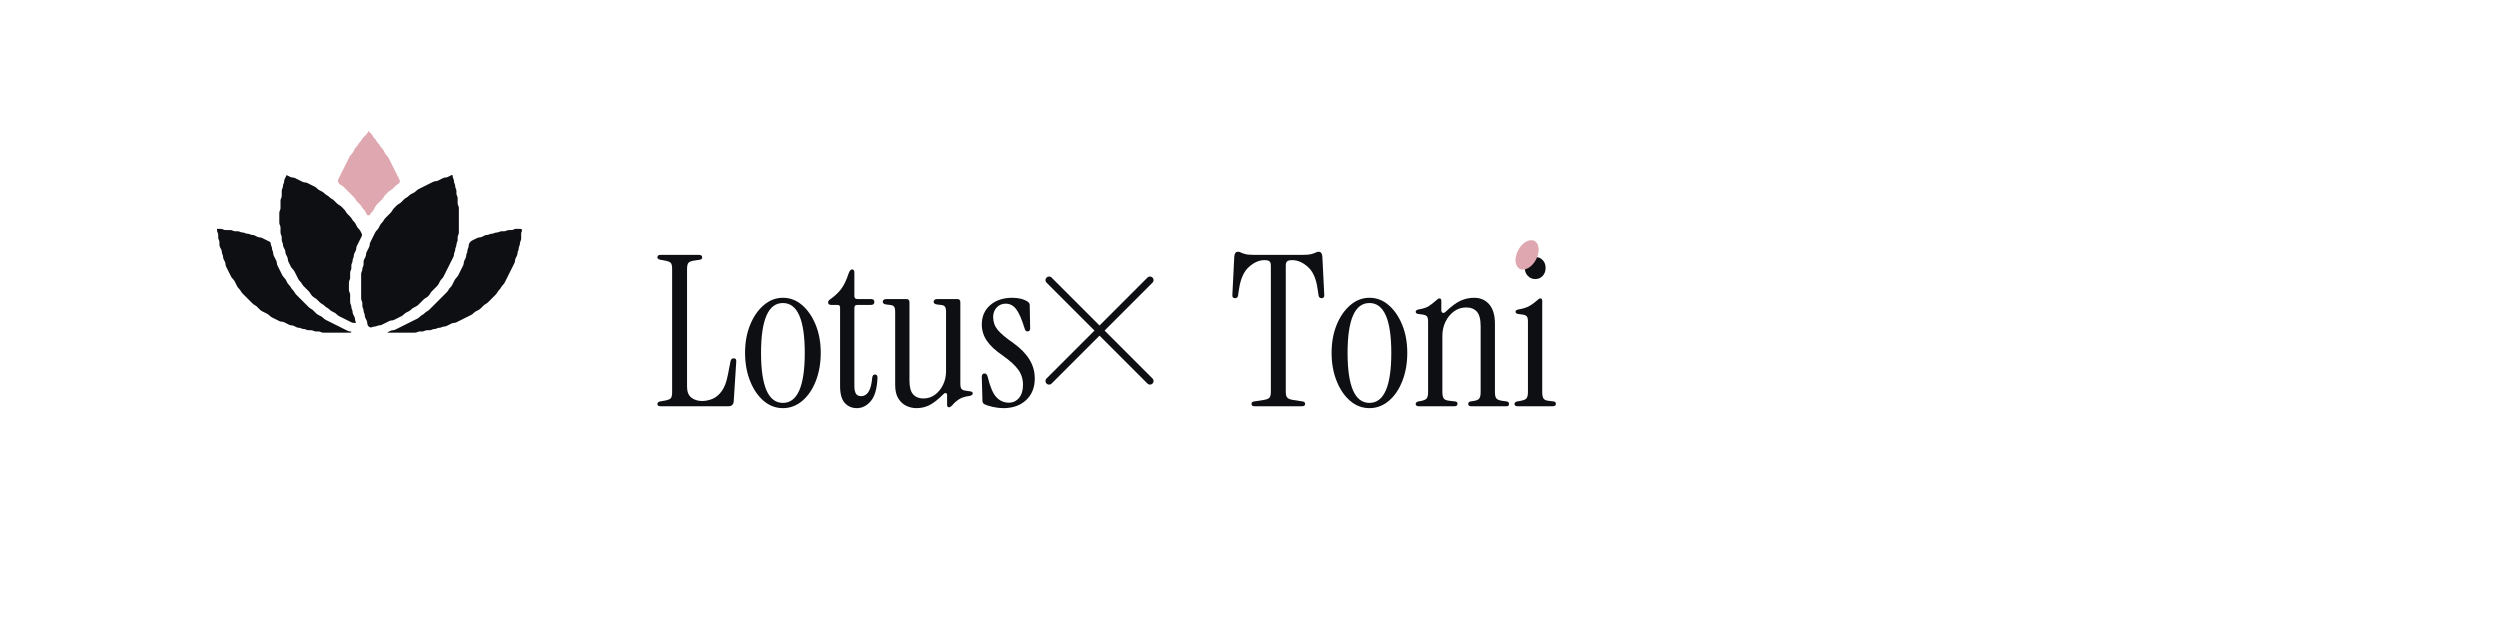
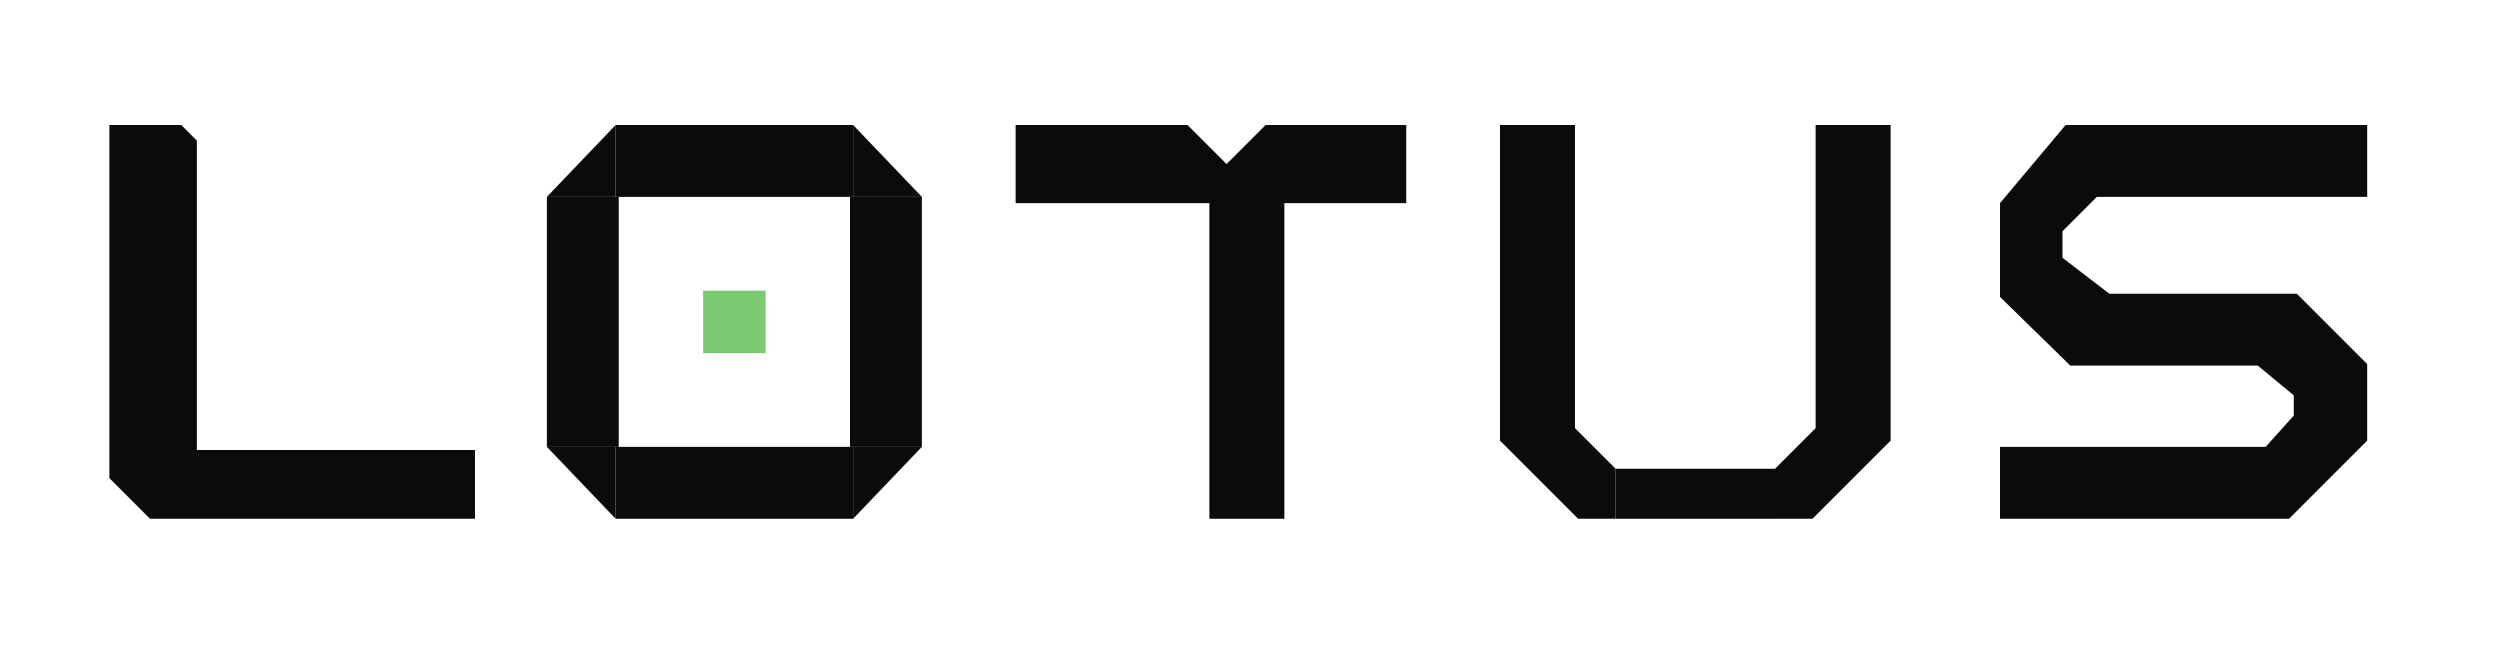
- <svg xmlns="http://www.w3.org/2000/svg" width="880" height="220" viewBox="0 0 880 220" role="img" aria-label="A1 Lotus times Toni lockup">
-   <g transform="translate(48 44) scale(0.43)">
-     <g fill-rule="evenodd">
-       <path d="M 258.0 41.0 Q 258.0 41.0 257.0 41.5 Q 256.0 42.0 255.0 42.5 Q 254.0 43.0 253.0 43.0 Q 252.0 43.0 251.0 43.5 Q 250.0 44.0 249.0 44.5 Q 248.0 45.0 247.0 45.5 Q 246.0 46.0 245.0 46.0 Q 244.0 46.0 243.0 46.5 Q 242.0 47.0 241.0 47.5 Q 240.0 48.0 239.0 48.5 Q 238.0 49.0 237.0 49.5 Q 236.0 50.0 235.0 50.5 Q 234.0 51.0 233.0 51.5 Q 232.0 52.0 231.0 52.5 Q 230.0 53.0 229.0 54.0 Q 228.0 55.0 227.0 55.5 Q 226.0 56.0 225.0 56.5 Q 224.0 57.0 223.0 58.0 Q 222.0 59.0 221.0 59.5 Q 220.0 60.0 219.0 61.0 Q 218.0 62.0 217.0 63.0 Q 216.0 64.0 215.0 64.5 Q 214.0 65.0 213.0 66.0 Q 212.0 67.0 211.0 68.0 Q 210.0 69.0 209.5 70.0 Q 209.0 71.0 208.0 72.0 Q 207.0 73.0 206.0 74.0 Q 205.0 75.0 204.0 76.0 Q 203.0 77.0 202.5 78.0 Q 202.0 79.0 201.0 80.0 Q 200.0 81.0 199.5 82.0 Q 199.0 83.0 198.5 84.0 Q 198.0 85.0 197.0 86.0 Q 196.0 87.0 195.5 88.0 Q 195.0 89.0 194.5 90.0 Q 194.0 91.0 193.5 92.0 Q 193.0 93.0 192.5 94.0 Q 192.0 95.0 191.5 96.0 Q 191.0 97.0 191.0 98.0 Q 191.0 99.0 190.5 100.0 Q 190.0 101.0 189.5 102.0 Q 189.0 103.0 188.5 104.0 Q 188.0 105.0 188.0 106.0 Q 188.0 107.0 187.5 108.0 Q 187.0 109.0 186.5 110.0 Q 186.0 111.0 186.0 112.0 Q 186.0 113.0 186.0 114.0 Q 186.0 115.0 185.5 116.0 Q 185.0 117.0 185.0 118.0 Q 185.0 119.0 184.5 120.0 Q 184.0 121.0 184.0 122.0 Q 184.0 123.0 184.0 124.0 Q 184.0 125.0 184.0 126.0 Q 184.0 127.0 184.0 128.0 Q 184.0 129.0 184.0 130.0 Q 184.0 131.0 184.0 132.0 Q 184.0 133.0 184.0 134.0 Q 184.0 135.0 184.0 136.0 Q 184.0 137.0 184.0 138.0 Q 184.0 139.0 184.0 140.0 Q 184.0 141.0 184.0 142.0 Q 184.0 143.0 184.5 144.0 Q 185.0 145.0 185.0 146.0 Q 185.0 147.0 185.0 148.0 Q 185.0 149.0 185.5 150.0 Q 186.0 151.0 186.0 152.0 Q 186.0 153.0 186.5 154.0 Q 187.0 155.0 187.0 156.0 Q 187.0 157.0 187.5 158.0 Q 188.0 159.0 188.5 160.0 Q 189.0 161.0 189.0 162.0 Q 189.0 163.0 189.5 164.0 Q 190.0 165.0 191.0 165.5 Q 192.0 166.0 193.0 165.5 Q 194.0 165.0 195.0 165.0 Q 196.0 165.0 197.0 164.5 Q 198.0 164.0 199.0 164.0 Q 200.0 164.0 201.0 163.5 Q 202.0 163.0 203.0 162.5 Q 204.0 162.0 205.0 161.5 Q 206.0 161.0 207.0 160.5 Q 208.0 160.0 209.0 160.0 Q 210.0 160.0 211.0 159.5 Q 212.0 159.0 213.0 158.5 Q 214.0 158.0 215.0 157.5 Q 216.0 157.0 217.0 156.5 Q 218.0 156.0 219.0 155.0 Q 220.0 154.0 221.0 153.5 Q 222.0 153.0 223.0 152.5 Q 224.0 152.0 225.0 151.0 Q 226.0 150.0 227.0 149.5 Q 228.0 149.0 229.0 148.5 Q 230.0 148.0 231.0 147.0 Q 232.0 146.0 233.0 145.0 Q 234.0 144.0 235.0 143.0 Q 236.0 142.0 237.0 141.5 Q 238.0 141.0 239.0 140.0 Q 240.0 139.0 240.5 138.0 Q 241.0 137.0 242.0 136.0 Q 243.0 135.0 244.0 134.0 Q 245.0 133.0 246.0 132.0 Q 247.0 131.0 247.5 130.0 Q 248.0 129.0 248.5 128.0 Q 249.0 127.0 250.0 126.0 Q 251.0 125.0 251.5 124.0 Q 252.0 123.0 252.5 122.0 Q 253.0 121.0 253.5 120.0 Q 254.0 119.0 254.5 118.0 Q 255.0 117.0 255.5 116.0 Q 256.0 115.0 256.5 114.0 Q 257.0 113.0 257.5 112.0 Q 258.0 111.0 258.5 110.0 Q 259.0 109.0 259.5 108.0 Q 260.0 107.0 260.0 106.0 Q 260.0 105.0 260.5 104.0 Q 261.0 103.0 261.0 102.0 Q 261.0 101.0 261.5 100.0 Q 262.0 99.0 262.0 98.0 Q 262.0 97.0 262.5 96.0 Q 263.0 95.0 263.0 94.0 Q 263.0 93.0 263.0 92.0 Q 263.0 91.0 263.5 90.0 Q 264.0 89.0 264.0 88.0 Q 264.0 87.0 264.0 86.0 Q 264.0 85.0 264.0 84.0 Q 264.0 83.0 264.0 82.0 Q 264.0 81.0 264.0 80.0 Q 264.0 79.0 264.0 78.0 Q 264.0 77.0 264.0 76.0 Q 264.0 75.0 264.0 74.0 Q 264.0 73.0 264.0 72.0 Q 264.0 71.0 264.0 70.0 Q 264.0 69.0 264.0 68.0 Q 264.0 67.0 263.5 66.0 Q 263.0 65.0 263.0 64.0 Q 263.0 63.0 263.0 62.0 Q 263.0 61.0 263.0 60.0 Q 263.0 59.0 262.5 58.0 Q 262.0 57.0 262.0 56.0 Q 262.0 55.0 262.0 54.0 Q 262.0 53.0 261.5 52.0 Q 261.0 51.0 261.0 50.0 Q 261.0 49.0 260.5 48.0 Q 260.0 47.0 260.0 46.0 Q 260.0 45.0 259.5 44.0 Q 259.0 43.0 259.0 42.0 Q 259.0 41.0 258.5 41.0 Z M 123.0 41.0 Q 123.0 41.0 122.5 42.0 Q 122.0 43.0 121.5 44.0 Q 121.0 45.0 121.0 46.0 Q 121.0 47.0 120.5 48.0 Q 120.0 49.0 120.0 50.0 Q 120.0 51.0 119.5 52.0 Q 119.0 53.0 119.0 54.0 Q 119.0 55.0 119.0 56.0 Q 119.0 57.0 119.0 58.0 Q 119.0 59.0 118.5 60.0 Q 118.0 61.0 118.0 62.0 Q 118.0 63.0 118.0 64.0 Q 118.0 65.0 118.0 66.0 Q 118.0 67.0 118.0 68.0 Q 118.0 69.0 117.5 70.0 Q 117.0 71.0 117.0 72.0 Q 117.0 73.0 117.0 74.0 Q 117.0 75.0 117.0 76.0 Q 117.0 77.0 117.0 78.0 Q 117.0 79.0 117.0 80.0 Q 117.0 81.0 117.5 82.0 Q 118.0 83.0 118.0 84.0 Q 118.0 85.0 118.0 86.0 Q 118.0 87.0 118.0 88.0 Q 118.0 89.0 118.5 90.0 Q 119.0 91.0 119.0 92.0 Q 119.0 93.0 119.0 94.0 Q 119.0 95.0 119.5 96.0 Q 120.0 97.0 120.0 98.0 Q 120.0 99.0 120.5 100.0 Q 121.0 101.0 121.5 102.0 Q 122.0 103.0 122.0 104.0 Q 122.0 105.0 122.5 106.0 Q 123.0 107.0 123.5 108.0 Q 124.0 109.0 124.0 110.0 Q 124.0 111.0 124.5 112.0 Q 125.0 113.0 125.5 114.0 Q 126.0 115.0 126.5 116.0 Q 127.0 117.0 128.0 118.0 Q 129.0 119.0 129.5 120.0 Q 130.0 121.0 130.5 122.0 Q 131.0 123.0 131.5 124.0 Q 132.0 125.0 132.5 126.0 Q 133.0 127.0 134.0 128.0 Q 135.0 129.0 135.5 130.0 Q 136.0 131.0 137.0 132.0 Q 138.0 133.0 139.0 134.0 Q 140.0 135.0 141.0 136.0 Q 142.0 137.0 142.5 138.0 Q 143.0 139.0 144.0 140.0 Q 145.0 141.0 146.0 141.5 Q 147.0 142.0 148.0 143.0 Q 149.0 144.0 150.0 145.0 Q 151.0 146.0 152.0 146.5 Q 153.0 147.0 154.0 148.0 Q 155.0 149.0 156.0 149.5 Q 157.0 150.0 158.0 151.0 Q 159.0 152.0 160.0 152.5 Q 161.0 153.0 162.0 153.5 Q 163.0 154.0 164.0 155.0 Q 165.0 156.0 166.0 156.5 Q 167.0 157.0 168.0 157.5 Q 169.0 158.0 170.0 158.5 Q 171.0 159.0 172.0 159.5 Q 173.0 160.0 174.0 160.5 Q 175.0 161.0 176.0 161.5 Q 177.0 162.0 178.0 162.0 Q 179.0 162.0 179.5 162.0 Q 180.0 162.0 179.5 161.0 Q 179.0 160.0 179.0 159.0 Q 179.0 158.0 178.5 157.0 Q 178.0 156.0 177.5 155.0 Q 177.0 154.0 177.0 153.0 Q 177.0 152.0 176.5 151.0 Q 176.0 150.0 176.0 149.0 Q 176.0 148.0 175.5 147.0 Q 175.0 146.0 175.0 145.0 Q 175.0 144.0 175.0 143.0 Q 175.0 142.0 175.0 141.0 Q 175.0 140.0 175.0 139.0 Q 175.0 138.0 174.5 137.0 Q 174.0 136.0 174.0 135.0 Q 174.0 134.0 174.0 133.0 Q 174.0 132.0 174.0 131.0 Q 174.0 130.0 174.0 129.0 Q 174.0 128.0 174.5 127.0 Q 175.0 126.0 175.0 125.0 Q 175.0 124.0 175.0 123.0 Q 175.0 122.0 175.0 121.0 Q 175.0 120.0 175.5 119.0 Q 176.0 118.0 176.0 117.0 Q 176.0 116.0 176.0 115.0 Q 176.0 114.0 176.5 113.0 Q 177.0 112.0 177.0 111.0 Q 177.0 110.0 177.5 109.0 Q 178.0 108.0 178.0 107.0 Q 178.0 106.0 178.5 105.0 Q 179.0 104.0 179.5 103.0 Q 180.0 102.0 180.0 101.0 Q 180.0 100.0 180.5 99.0 Q 181.0 98.0 181.5 97.0 Q 182.0 96.0 182.5 95.0 Q 183.0 94.0 183.5 93.0 Q 184.0 92.0 184.5 91.0 Q 185.0 90.0 184.5 89.0 Q 184.0 88.0 183.5 87.0 Q 183.0 86.0 182.0 85.0 Q 181.0 84.0 180.5 83.0 Q 180.0 82.0 179.5 81.0 Q 179.0 80.0 178.0 79.0 Q 177.0 78.0 176.5 77.0 Q 176.0 76.0 175.0 75.0 Q 174.0 74.0 173.0 73.0 Q 172.0 72.0 171.5 71.0 Q 171.0 70.0 170.0 69.0 Q 169.0 68.0 168.0 67.0 Q 167.0 66.0 166.0 65.5 Q 165.0 65.0 164.0 64.0 Q 163.0 63.0 162.0 62.0 Q 161.0 61.0 160.0 60.5 Q 159.0 60.0 158.0 59.0 Q 157.0 58.0 156.0 57.5 Q 155.0 57.0 154.0 56.0 Q 153.0 55.0 152.0 54.5 Q 151.0 54.0 150.0 53.5 Q 149.0 53.0 148.0 52.0 Q 147.0 51.0 146.0 50.5 Q 145.0 50.0 144.0 49.5 Q 143.0 49.0 142.0 48.5 Q 141.0 48.0 140.0 47.5 Q 139.0 47.0 138.0 47.0 Q 137.0 47.0 136.0 46.5 Q 135.0 46.0 134.0 45.5 Q 133.0 45.0 132.0 44.5 Q 131.0 44.0 130.0 43.5 Q 129.0 43.0 128.0 43.0 Q 127.0 43.0 126.0 42.5 Q 125.0 42.0 124.0 41.5 Z M 66.0 85.0 Q 66.0 85.0 66.0 86.0 Q 66.0 87.0 66.5 88.0 Q 67.0 89.0 67.0 90.0 Q 67.0 91.0 67.0 92.0 Q 67.0 93.0 67.5 94.0 Q 68.0 95.0 68.0 96.0 Q 68.0 97.0 68.0 98.0 Q 68.0 99.0 68.5 100.0 Q 69.0 101.0 69.5 102.0 Q 70.0 103.0 70.0 104.0 Q 70.0 105.0 70.5 106.0 Q 71.0 107.0 71.0 108.0 Q 71.0 109.0 71.5 110.0 Q 72.0 111.0 72.5 112.0 Q 73.0 113.0 73.0 114.0 Q 73.0 115.0 73.5 116.0 Q 74.0 117.0 74.5 118.0 Q 75.0 119.0 75.5 120.0 Q 76.0 121.0 76.5 122.0 Q 77.0 123.0 77.5 124.0 Q 78.0 125.0 79.0 126.0 Q 80.0 127.0 80.5 128.0 Q 81.0 129.0 81.5 130.0 Q 82.0 131.0 82.5 132.0 Q 83.0 133.0 84.0 134.0 Q 85.0 135.0 85.5 136.0 Q 86.0 137.0 87.0 138.0 Q 88.0 139.0 89.0 140.0 Q 90.0 141.0 91.0 142.0 Q 92.0 143.0 93.0 144.0 Q 94.0 145.0 95.0 146.0 Q 96.0 147.0 97.0 147.5 Q 98.0 148.0 99.0 149.0 Q 100.0 150.0 101.0 151.0 Q 102.0 152.0 103.0 152.5 Q 104.0 153.0 105.0 153.5 Q 106.0 154.0 107.0 154.5 Q 108.0 155.0 109.0 156.0 Q 110.0 157.0 111.0 157.5 Q 112.0 158.0 113.0 158.5 Q 114.0 159.0 115.0 159.5 Q 116.0 160.0 117.0 160.5 Q 118.0 161.0 119.0 161.0 Q 120.0 161.0 121.0 161.5 Q 122.0 162.0 123.0 162.5 Q 124.0 163.0 125.0 163.5 Q 126.0 164.0 127.0 164.0 Q 128.0 164.0 129.0 164.5 Q 130.0 165.0 131.0 165.5 Q 132.0 166.0 133.0 166.0 Q 134.0 166.0 135.0 166.5 Q 136.0 167.0 137.0 167.0 Q 138.0 167.0 139.0 167.5 Q 140.0 168.0 141.0 168.0 Q 142.0 168.0 143.0 168.0 Q 144.0 168.0 145.0 168.5 Q 146.0 169.0 147.0 169.0 Q 148.0 169.0 149.0 169.0 Q 150.0 169.0 151.0 169.5 Q 152.0 170.0 153.0 170.0 Q 154.0 170.0 155.0 170.0 Q 156.0 170.0 157.0 170.0 Q 158.0 170.0 159.0 170.0 Q 160.0 170.0 161.0 170.0 Q 162.0 170.0 163.0 170.0 Q 164.0 170.0 165.0 170.0 Q 166.0 170.0 167.0 170.0 Q 168.0 170.0 169.0 170.0 Q 170.0 170.0 171.0 170.0 Q 172.0 170.0 173.0 170.0 Q 174.0 170.0 175.0 170.0 Q 176.0 170.0 176.0 169.5 Q 176.0 169.0 175.0 169.0 Q 174.0 169.0 173.0 168.5 Q 172.0 168.0 171.0 167.5 Q 170.0 167.0 169.0 166.5 Q 168.0 166.0 167.0 165.5 Q 166.0 165.0 165.0 164.5 Q 164.0 164.0 163.0 163.5 Q 162.0 163.0 161.0 162.5 Q 160.0 162.0 159.0 161.5 Q 158.0 161.0 157.0 160.5 Q 156.0 160.0 155.0 159.5 Q 154.0 159.0 153.0 158.0 Q 152.0 157.0 151.0 156.5 Q 150.0 156.0 149.0 155.5 Q 148.0 155.0 147.0 154.0 Q 146.0 153.0 145.0 152.0 Q 144.0 151.0 143.0 150.5 Q 142.0 150.0 141.0 149.0 Q 140.0 148.0 139.0 147.0 Q 138.0 146.0 137.0 145.0 Q 136.0 144.0 135.0 143.0 Q 134.0 142.0 133.0 141.0 Q 132.0 140.0 131.0 139.0 Q 130.0 138.0 129.5 137.0 Q 129.0 136.0 128.0 135.0 Q 127.0 134.0 126.5 133.0 Q 126.0 132.0 125.0 131.0 Q 124.0 130.0 123.5 129.0 Q 123.0 128.0 122.5 127.0 Q 122.0 126.0 121.0 125.0 Q 120.0 124.0 119.5 123.0 Q 119.0 122.0 118.5 121.0 Q 118.0 120.0 117.5 119.0 Q 117.0 118.0 116.5 117.0 Q 116.0 116.0 115.5 115.0 Q 115.0 114.0 115.0 113.0 Q 115.0 112.0 114.5 111.0 Q 114.0 110.0 113.5 109.0 Q 113.0 108.0 112.5 107.0 Q 112.0 106.0 112.0 105.0 Q 112.0 104.0 111.5 103.0 Q 111.0 102.0 111.0 101.0 Q 111.0 100.0 110.5 99.0 Q 110.0 98.0 110.0 97.0 Q 110.0 96.0 109.0 95.5 Q 108.0 95.0 107.0 94.5 Q 106.0 94.0 105.0 93.5 Q 104.0 93.0 103.0 92.5 Q 102.0 92.0 101.0 92.0 Q 100.0 92.0 99.0 91.5 Q 98.0 91.0 97.0 90.5 Q 96.0 90.0 95.0 90.0 Q 94.0 90.0 93.0 89.5 Q 92.0 89.0 91.0 89.0 Q 90.0 89.0 89.0 88.5 Q 88.0 88.0 87.0 88.0 Q 86.0 88.0 85.0 87.5 Q 84.0 87.0 83.0 87.0 Q 82.0 87.0 81.0 87.0 Q 80.0 87.0 79.0 86.5 Q 78.0 86.0 77.0 86.0 Q 76.0 86.0 75.0 86.0 Q 74.0 86.0 73.0 86.0 Q 72.0 86.0 71.0 85.5 Q 70.0 85.0 69.0 85.0 Q 68.0 85.0 67.0 85.0 Z M 310.0 85.0 Q 310.0 85.0 309.0 85.5 Q 308.0 86.0 307.0 86.0 Q 306.0 86.0 305.0 86.0 Q 304.0 86.0 303.0 86.5 Q 302.0 87.0 301.0 87.0 Q 300.0 87.0 299.0 87.0 Q 298.0 87.0 297.0 87.5 Q 296.0 88.0 295.0 88.0 Q 294.0 88.0 293.0 88.5 Q 292.0 89.0 291.0 89.0 Q 290.0 89.0 289.0 89.5 Q 288.0 90.0 287.0 90.0 Q 286.0 90.0 285.0 90.5 Q 284.0 91.0 283.0 91.5 Q 282.0 92.0 281.0 92.0 Q 280.0 92.0 279.0 92.5 Q 278.0 93.0 277.0 93.5 Q 276.0 94.0 275.0 94.5 Q 274.0 95.0 273.5 95.5 Q 273.0 96.0 272.5 97.0 Q 272.0 98.0 272.0 99.0 Q 272.0 100.0 271.5 101.0 Q 271.0 102.0 271.0 103.0 Q 271.0 104.0 270.5 105.0 Q 270.0 106.0 270.0 107.0 Q 270.0 108.0 269.5 109.0 Q 269.0 110.0 268.5 111.0 Q 268.0 112.0 268.0 113.0 Q 268.0 114.0 267.5 115.0 Q 267.0 116.0 266.5 117.0 Q 266.0 118.0 265.5 119.0 Q 265.0 120.0 264.5 121.0 Q 264.0 122.0 263.5 123.0 Q 263.0 124.0 262.0 125.0 Q 261.0 126.0 260.5 127.0 Q 260.0 128.0 259.5 129.0 Q 259.0 130.0 258.5 131.0 Q 258.0 132.0 257.0 133.0 Q 256.0 134.0 255.5 135.0 Q 255.0 136.0 254.0 137.0 Q 253.0 138.0 252.0 139.0 Q 251.0 140.0 250.0 141.0 Q 249.0 142.0 248.0 143.0 Q 247.0 144.0 246.0 145.0 Q 245.0 146.0 244.0 147.0 Q 243.0 148.0 242.0 149.0 Q 241.0 150.0 240.0 151.0 Q 239.0 152.0 238.0 152.5 Q 237.0 153.0 236.0 154.0 Q 235.0 155.0 234.0 155.5 Q 233.0 156.0 232.0 157.0 Q 231.0 158.0 230.0 158.5 Q 229.0 159.0 228.0 159.5 Q 227.0 160.0 226.0 160.5 Q 225.0 161.0 224.0 161.5 Q 223.0 162.0 222.0 162.5 Q 221.0 163.0 220.0 163.5 Q 219.0 164.0 218.0 164.5 Q 217.0 165.0 216.0 165.5 Q 215.0 166.0 214.0 166.5 Q 213.0 167.0 212.0 167.5 Q 211.0 168.0 210.0 168.0 Q 209.0 168.0 208.0 168.5 Q 207.0 169.0 206.0 169.5 Q 205.0 170.0 206.0 170.0 Q 207.0 170.0 208.0 170.0 Q 209.0 170.0 210.0 170.0 Q 211.0 170.0 212.0 170.0 Q 213.0 170.0 214.0 170.0 Q 215.0 170.0 216.0 170.0 Q 217.0 170.0 218.0 170.0 Q 219.0 170.0 220.0 170.0 Q 221.0 170.0 222.0 170.0 Q 223.0 170.0 224.0 170.0 Q 225.0 170.0 226.0 170.0 Q 227.0 170.0 228.0 170.0 Q 229.0 170.0 230.0 169.5 Q 231.0 169.0 232.0 169.0 Q 233.0 169.0 234.0 169.0 Q 235.0 169.0 236.0 168.5 Q 237.0 168.0 238.0 168.0 Q 239.0 168.0 240.0 168.0 Q 241.0 168.0 242.0 167.5 Q 243.0 167.0 244.0 167.0 Q 245.0 167.0 246.0 166.5 Q 247.0 166.0 248.0 166.0 Q 249.0 166.0 250.0 165.5 Q 251.0 165.0 252.0 165.0 Q 253.0 165.0 254.0 164.5 Q 255.0 164.0 256.0 163.5 Q 257.0 163.0 258.0 162.5 Q 259.0 162.0 260.0 162.0 Q 261.0 162.0 262.0 161.5 Q 263.0 161.0 264.0 160.5 Q 265.0 160.0 266.0 159.5 Q 267.0 159.0 268.0 158.5 Q 269.0 158.0 270.0 157.5 Q 271.0 157.0 272.0 156.5 Q 273.0 156.0 274.0 155.5 Q 275.0 155.0 276.0 154.0 Q 277.0 153.0 278.0 152.5 Q 279.0 152.0 280.0 151.5 Q 281.0 151.0 282.0 150.0 Q 283.0 149.0 284.0 148.0 Q 285.0 147.0 286.0 146.5 Q 287.0 146.0 288.0 145.0 Q 289.0 144.0 290.0 143.0 Q 291.0 142.0 292.0 141.0 Q 293.0 140.0 294.0 139.0 Q 295.0 138.0 295.5 137.0 Q 296.0 136.0 297.0 135.0 Q 298.0 134.0 298.5 133.0 Q 299.0 132.0 300.0 131.0 Q 301.0 130.0 301.5 129.0 Q 302.0 128.0 302.5 127.0 Q 303.0 126.0 303.5 125.0 Q 304.0 124.0 304.5 123.0 Q 305.0 122.0 305.5 121.0 Q 306.0 120.0 306.5 119.0 Q 307.0 118.0 307.5 117.0 Q 308.0 116.0 308.5 115.0 Q 309.0 114.0 309.5 113.0 Q 310.0 112.0 310.0 111.0 Q 310.0 110.0 310.5 109.0 Q 311.0 108.0 311.5 107.0 Q 312.0 106.0 312.0 105.0 Q 312.0 104.0 312.5 103.0 Q 313.0 102.0 313.0 101.0 Q 313.0 100.0 313.5 99.0 Q 314.0 98.0 314.0 97.0 Q 314.0 96.0 314.5 95.0 Q 315.0 94.0 315.0 93.0 Q 315.0 92.0 315.0 91.0 Q 315.0 90.0 315.0 89.0 Q 315.0 88.0 315.5 87.0 Q 316.0 86.0 315.5 85.5 Q 315.0 85.0 314.0 85.0 Q 313.0 85.0 312.0 85.0 Q 311.0 85.0 310.5 85.0 Z" fill="#0D0F12" />
-       <path d="M 190.0 5.0 Q 190.0 5.0 189.5 6.0 Q 189.0 7.0 188.0 8.0 Q 187.0 9.0 186.0 10.0 Q 185.0 11.0 184.5 12.0 Q 184.0 13.0 183.0 14.0 Q 182.0 15.0 181.5 16.0 Q 181.0 17.0 180.0 18.0 Q 179.0 19.0 178.5 20.0 Q 178.0 21.0 177.5 22.0 Q 177.0 23.0 176.0 24.0 Q 175.0 25.0 174.5 26.0 Q 174.0 27.0 173.5 28.0 Q 173.0 29.0 172.5 30.0 Q 172.0 31.0 171.5 32.0 Q 171.0 33.0 170.5 34.0 Q 170.0 35.0 169.5 36.0 Q 169.0 37.0 168.5 38.0 Q 168.0 39.0 167.5 40.0 Q 167.0 41.0 166.5 42.0 Q 166.0 43.0 165.5 44.0 Q 165.0 45.0 165.0 46.0 Q 165.0 47.0 166.0 48.0 Q 167.0 49.0 168.0 49.5 Q 169.0 50.0 170.0 51.0 Q 171.0 52.0 172.0 53.0 Q 173.0 54.0 174.0 55.0 Q 175.0 56.0 176.0 57.0 Q 177.0 58.0 178.0 59.0 Q 179.0 60.0 179.5 61.0 Q 180.0 62.0 181.0 63.0 Q 182.0 64.0 183.0 65.0 Q 184.0 66.0 184.5 67.0 Q 185.0 68.0 186.0 69.0 Q 187.0 70.0 187.5 71.0 Q 188.0 72.0 188.5 73.0 Q 189.0 74.0 190.0 74.0 Q 191.0 74.0 191.5 73.0 Q 192.0 72.0 193.0 71.0 Q 194.0 70.0 194.5 69.0 Q 195.0 68.0 195.5 67.0 Q 196.0 66.0 197.0 65.0 Q 198.0 64.0 199.0 63.0 Q 200.0 62.0 201.0 61.0 Q 202.0 60.0 202.5 59.0 Q 203.0 58.0 204.0 57.0 Q 205.0 56.0 206.0 55.0 Q 207.0 54.0 208.0 53.5 Q 209.0 53.0 210.0 52.0 Q 211.0 51.0 212.0 50.0 Q 213.0 49.0 214.0 48.5 Q 215.0 48.0 215.5 47.0 Q 216.0 46.0 215.5 45.0 Q 215.0 44.0 214.5 43.0 Q 214.0 42.0 213.5 41.0 Q 213.0 40.0 212.5 39.0 Q 212.0 38.0 211.5 37.0 Q 211.0 36.0 210.5 35.0 Q 210.0 34.0 209.5 33.0 Q 209.0 32.0 208.5 31.0 Q 208.0 30.0 207.5 29.0 Q 207.0 28.0 206.5 27.0 Q 206.0 26.0 205.0 25.0 Q 204.0 24.0 203.5 23.0 Q 203.0 22.0 202.5 21.0 Q 202.0 20.0 201.0 19.0 Q 200.0 18.0 199.5 17.0 Q 199.0 16.0 198.0 15.0 Q 197.0 14.0 196.5 13.0 Q 196.0 12.0 195.0 11.0 Q 194.0 10.0 193.5 9.0 Q 193.0 8.0 192.0 7.0 Q 191.0 6.0 190.5 5.5 Z" fill="#DFA7B0" />
-     </g>
+ <svg xmlns="http://www.w3.org/2000/svg" width="1600" height="420" viewBox="0 0 1600 420" role="img" aria-labelledby="title">
+   <g transform="translate(0 0) scale(1)" fill="#0A0B0D">
+     <polygon points="70,80 116,80 126,90 126,288 70,288" />
+     <polygon points="70,288 304,288 304,332 96,332 70,306" />
+     <polygon points="394,80 546,80 546,126 394,126" />
+     <polygon points="544,126 590,126 590,286 544,286" />
+     <polygon points="394,286 546,286 546,332 394,332" />
+     <polygon points="350,126 396,126 396,286 350,286" />
+     <polygon points="350,126 394,80 394,126" />
+     <polygon points="546,80 590,126 546,126" />
+     <polygon points="590,286 546,332 546,286" />
+     <polygon points="350,286 394,332 394,286" />
+     <polygon points="650,80 760,80 785,105 810,80 900,80 900,130 650,130" />
+     <polygon points="774,105 822,105 822,332 774,332" />
+     <polygon points="960,80 1008,80 1008,274 1034,300 1034,332 1010,332 960,282" />
+     <polygon points="1162,80 1210,80 1210,282 1160,332 1136,332 1136,300 1162,274" />
+     <polygon points="1034,300 1136,300 1136,332 1034,332" />
+     <polygon points="1322,80 1515,80 1515,126 1342,126 1320,148 1320,165 1350,188 1470,188 1515,233 1515,282 1465,332 1280,332 1280,286 1450,286 1468,266 1468,253 1445,234 1325,234 1280,190 1280,130" />
  </g>
-   <g fill="#0D0F12" fill-rule="nonzero">
-     <path d="M34 0Q19 0 19 11Q19 20 32 23L55 27Q76 31 82.5 38.0Q89 45 89 66V654Q89 675 82.5 682.0Q76 689 55 693L32 697Q19 700 19 709Q19 720 34 720H217Q232 720 232 708Q232 699 221 697L194 693Q173 690 166.5 682.0Q160 674 160 653V93Q160 57 180.5 41.0Q201 25 232 25Q255 25 279.5 34.5Q304 44 324.0 70.5Q344 97 354 148L367 215Q370 228 382 228Q396 228 394 211L382 23Q380 0 357 0Z" transform="translate(230.00 143.00) scale(0.074 -0.074)" />
-     <path d="M203 -9Q152 -9 111.5 25.5Q71 60 47.0 120.0Q23 180 23 254Q23 328 47.0 387.0Q71 446 112.0 481.0Q153 516 203 516Q254 516 294.5 481.0Q335 446 359.0 387.0Q383 328 383 254Q383 180 359.5 120.0Q336 60 295.0 25.5Q254 -9 203 -9ZM203 16Q307 16 307 254Q307 491 203 491Q99 491 99 254Q99 16 203 16Z" transform="translate(260.56 143.00) scale(0.074 -0.074)" />
-     <path d="M147 -9Q112 -9 89.5 15.5Q67 40 67 96V470Q67 482 55 482H26Q10 482 10 494Q10 502 19 508Q52 531 72.0 557.5Q92 584 107 630Q114 651 124 651Q135 651 135 635V524Q135 510 149 510H214Q230 510 230 496Q230 482 214 482H149Q135 482 135 468V95Q135 73 142.0 60.5Q149 48 168 48Q189 48 202.5 69.0Q216 90 220 137Q222 151 233 151Q245 151 245 136Q242 59 213.5 25.0Q185 -9 147 -9Z" transform="translate(290.75 143.00) scale(0.074 -0.074)" />
-     <path d="M171 -9Q146 -9 123.0 2.0Q100 13 85.0 37.0Q70 61 70 101V449Q70 467 64.5 474.0Q59 481 45 482L28 484Q11 486 11 497Q11 510 30 510H123Q138 510 138 495V122Q138 76 155.5 56.5Q173 37 204 37Q235 37 259.0 54.5Q283 72 297.5 101.5Q312 131 312 166V449Q312 467 306.5 474.0Q301 481 287 482L270 484Q253 486 253 497Q253 510 272 510H365Q380 510 380 495V107Q380 89 385.5 82.5Q391 76 405 74L426 71Q439 70 439 61Q439 52 423 49Q392 45 373.5 33.0Q355 21 341 4Q332 -5 326 -5Q317 -5 317 7V53Q317 61 311.5 62.5Q306 64 300 58Q263 21 234.5 6.0Q206 -9 171 -9Z" transform="translate(309.92 143.00) scale(0.074 -0.074)" />
-     <path d="M131 -9Q108 -9 82.0 -3.5Q56 2 40 10Q31 15 31 27L28 139Q28 156 41 156Q52 156 56 140Q73 69 97.5 43.0Q122 17 157 17Q186 17 205.0 39.5Q224 62 224 102Q224 142 202.0 173.0Q180 204 128 241Q76 276 52.0 311.5Q28 347 28 389Q28 446 68.0 481.0Q108 516 174 516Q194 516 213.0 511.5Q232 507 247 497Q256 491 256 481L258 371Q258 356 246 356Q239 356 236.0 360.5Q233 365 231 372Q211 437 191.0 462.5Q171 488 142 488Q116 488 99.0 470.0Q82 452 82 425Q82 390 103.0 364.0Q124 338 179 300Q229 264 254.5 222.5Q280 181 280 132Q280 68 239.0 29.5Q198 -9 131 -9Z" transform="translate(343.52 143.00) scale(0.074 -0.074)" />
-     <g stroke="#0D0F12" stroke-width="2.52" stroke-linecap="round">
-       <line x1="369.27" y1="98.60" x2="404.79" y2="134.12" />
-       <line x1="404.79" y1="98.60" x2="369.27" y2="134.12" />
-     </g>
-     <path d="M118 0Q103 0 103 11Q103 22 116 23L161 30Q181 33 188.0 40.5Q195 48 195 69V669Q195 683 189.0 689.0Q183 695 164 695Q127 695 91.0 663.0Q55 631 44 560L39 527Q37 514 25 514Q10 514 12 531L21 712Q23 735 39 735Q46 735 52.0 731.5Q58 728 72.5 724.0Q87 720 119 720H342Q374 720 388.5 724.0Q403 728 409.5 731.5Q416 735 422 735Q438 735 440 712L449 531Q451 514 436 514Q424 514 422 527L417 560Q407 631 371.0 663.0Q335 695 297 695Q278 695 272.0 689.0Q266 683 266 669V69Q266 48 273.5 40.5Q281 33 300 30L345 23Q358 22 358 11Q358 0 343 0Z" transform="translate(432.91 143.00) scale(0.074 -0.074)" />
-     <path d="M203 -9Q152 -9 111.5 25.5Q71 60 47.0 120.0Q23 180 23 254Q23 328 47.0 387.0Q71 446 112.0 481.0Q153 516 203 516Q254 516 294.5 481.0Q335 446 359.0 387.0Q383 328 383 254Q383 180 359.5 120.0Q336 60 295.0 25.5Q254 -9 203 -9ZM203 16Q307 16 307 254Q307 491 203 491Q99 491 99 254Q99 16 203 16Z" transform="translate(467.02 143.00) scale(0.074 -0.074)" />
-     <path d="M30 0Q15 0 15 11Q15 20 28 23L40 25Q61 29 67.5 37.5Q74 46 74 67V403Q74 421 68.5 427.5Q63 434 49 436L28 439Q15 440 15 450Q15 458 31 461Q62 466 78.5 477.0Q95 488 113 504Q122 513 128 513Q137 513 137 501V456Q137 447 143.5 444.5Q150 442 158 450Q198 488 228.5 502.0Q259 516 293 516Q338 516 365.0 484.5Q392 453 392 392V67Q392 46 398.5 37.5Q405 29 426 26L448 23Q459 21 459 11Q459 0 447 0H279Q265 0 265 11Q265 21 276 23L290 25Q311 28 317.5 37.0Q324 46 324 67V381Q324 430 306.0 450.0Q288 470 255 470Q223 470 197.5 451.5Q172 433 157.0 402.5Q142 372 142 335V67Q142 46 148.5 37.0Q155 28 176 26L203 23Q214 21 214 12Q214 0 199 0Z" transform="translate(497.21 143.00) scale(0.074 -0.074)" />
-     <path d="M114 605Q93 605 78.5 620.0Q64 635 64 658Q64 681 78.5 695.5Q93 710 114 710Q135 710 149.0 695.5Q163 681 163 658Q163 635 149.0 620.0Q135 605 114 605ZM30 0Q15 0 15 11Q15 20 28 23L40 25Q65 29 72.0 37.5Q79 46 79 67V403Q79 421 73.5 427.5Q68 434 54 436L33 439Q20 440 20 450Q20 458 36 461Q67 466 86.0 477.0Q105 488 123 504Q132 513 138 513Q147 513 147 501V67Q147 46 153.0 37.0Q159 28 176 26L201 23Q212 21 212 12Q212 0 197 0Z" transform="translate(531.99 143.00) scale(0.074 -0.074)" />
-   </g>
-   <g fill="#DFA7B0">
-     <ellipse cx="537.54" cy="89.72" rx="3.55" ry="5.55" transform="rotate(28 537.54 89.72)" />
-     <circle cx="539.53" cy="86.50" r="1.14" opacity="0.72" />
-   </g>
+   <rect x="450" y="186" width="40" height="40" fill="#7BCA71" />
</svg>
